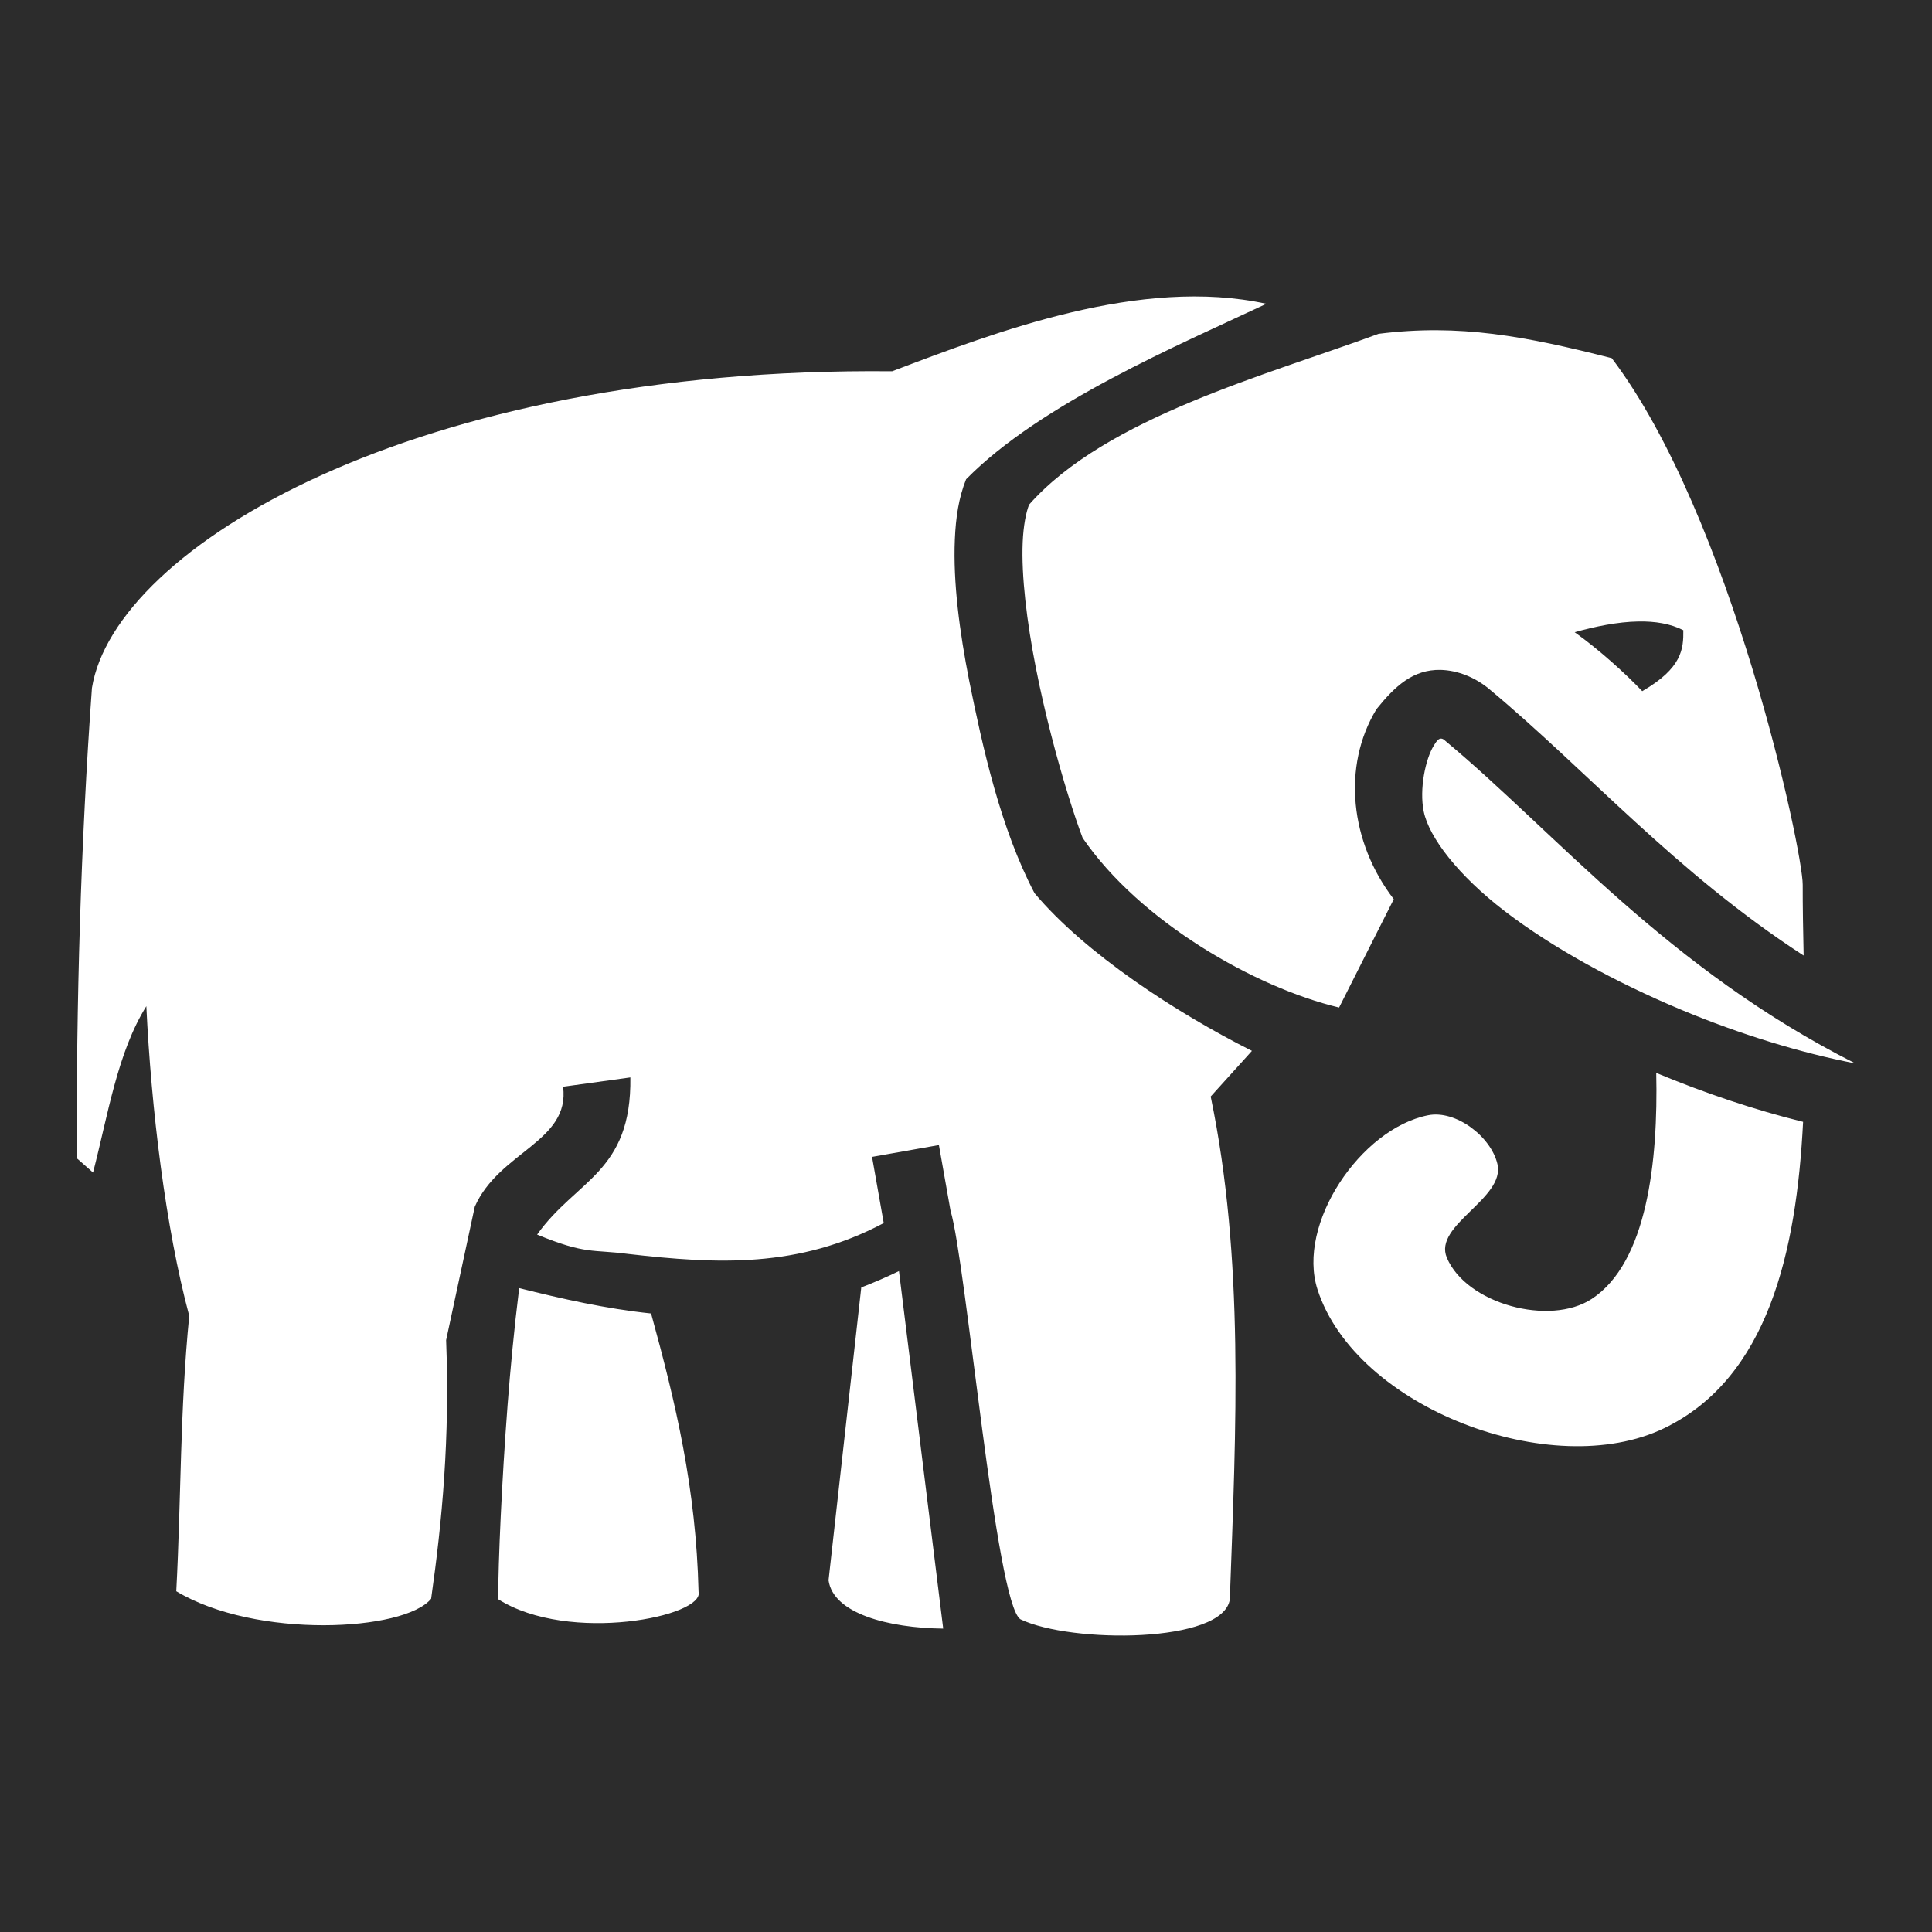
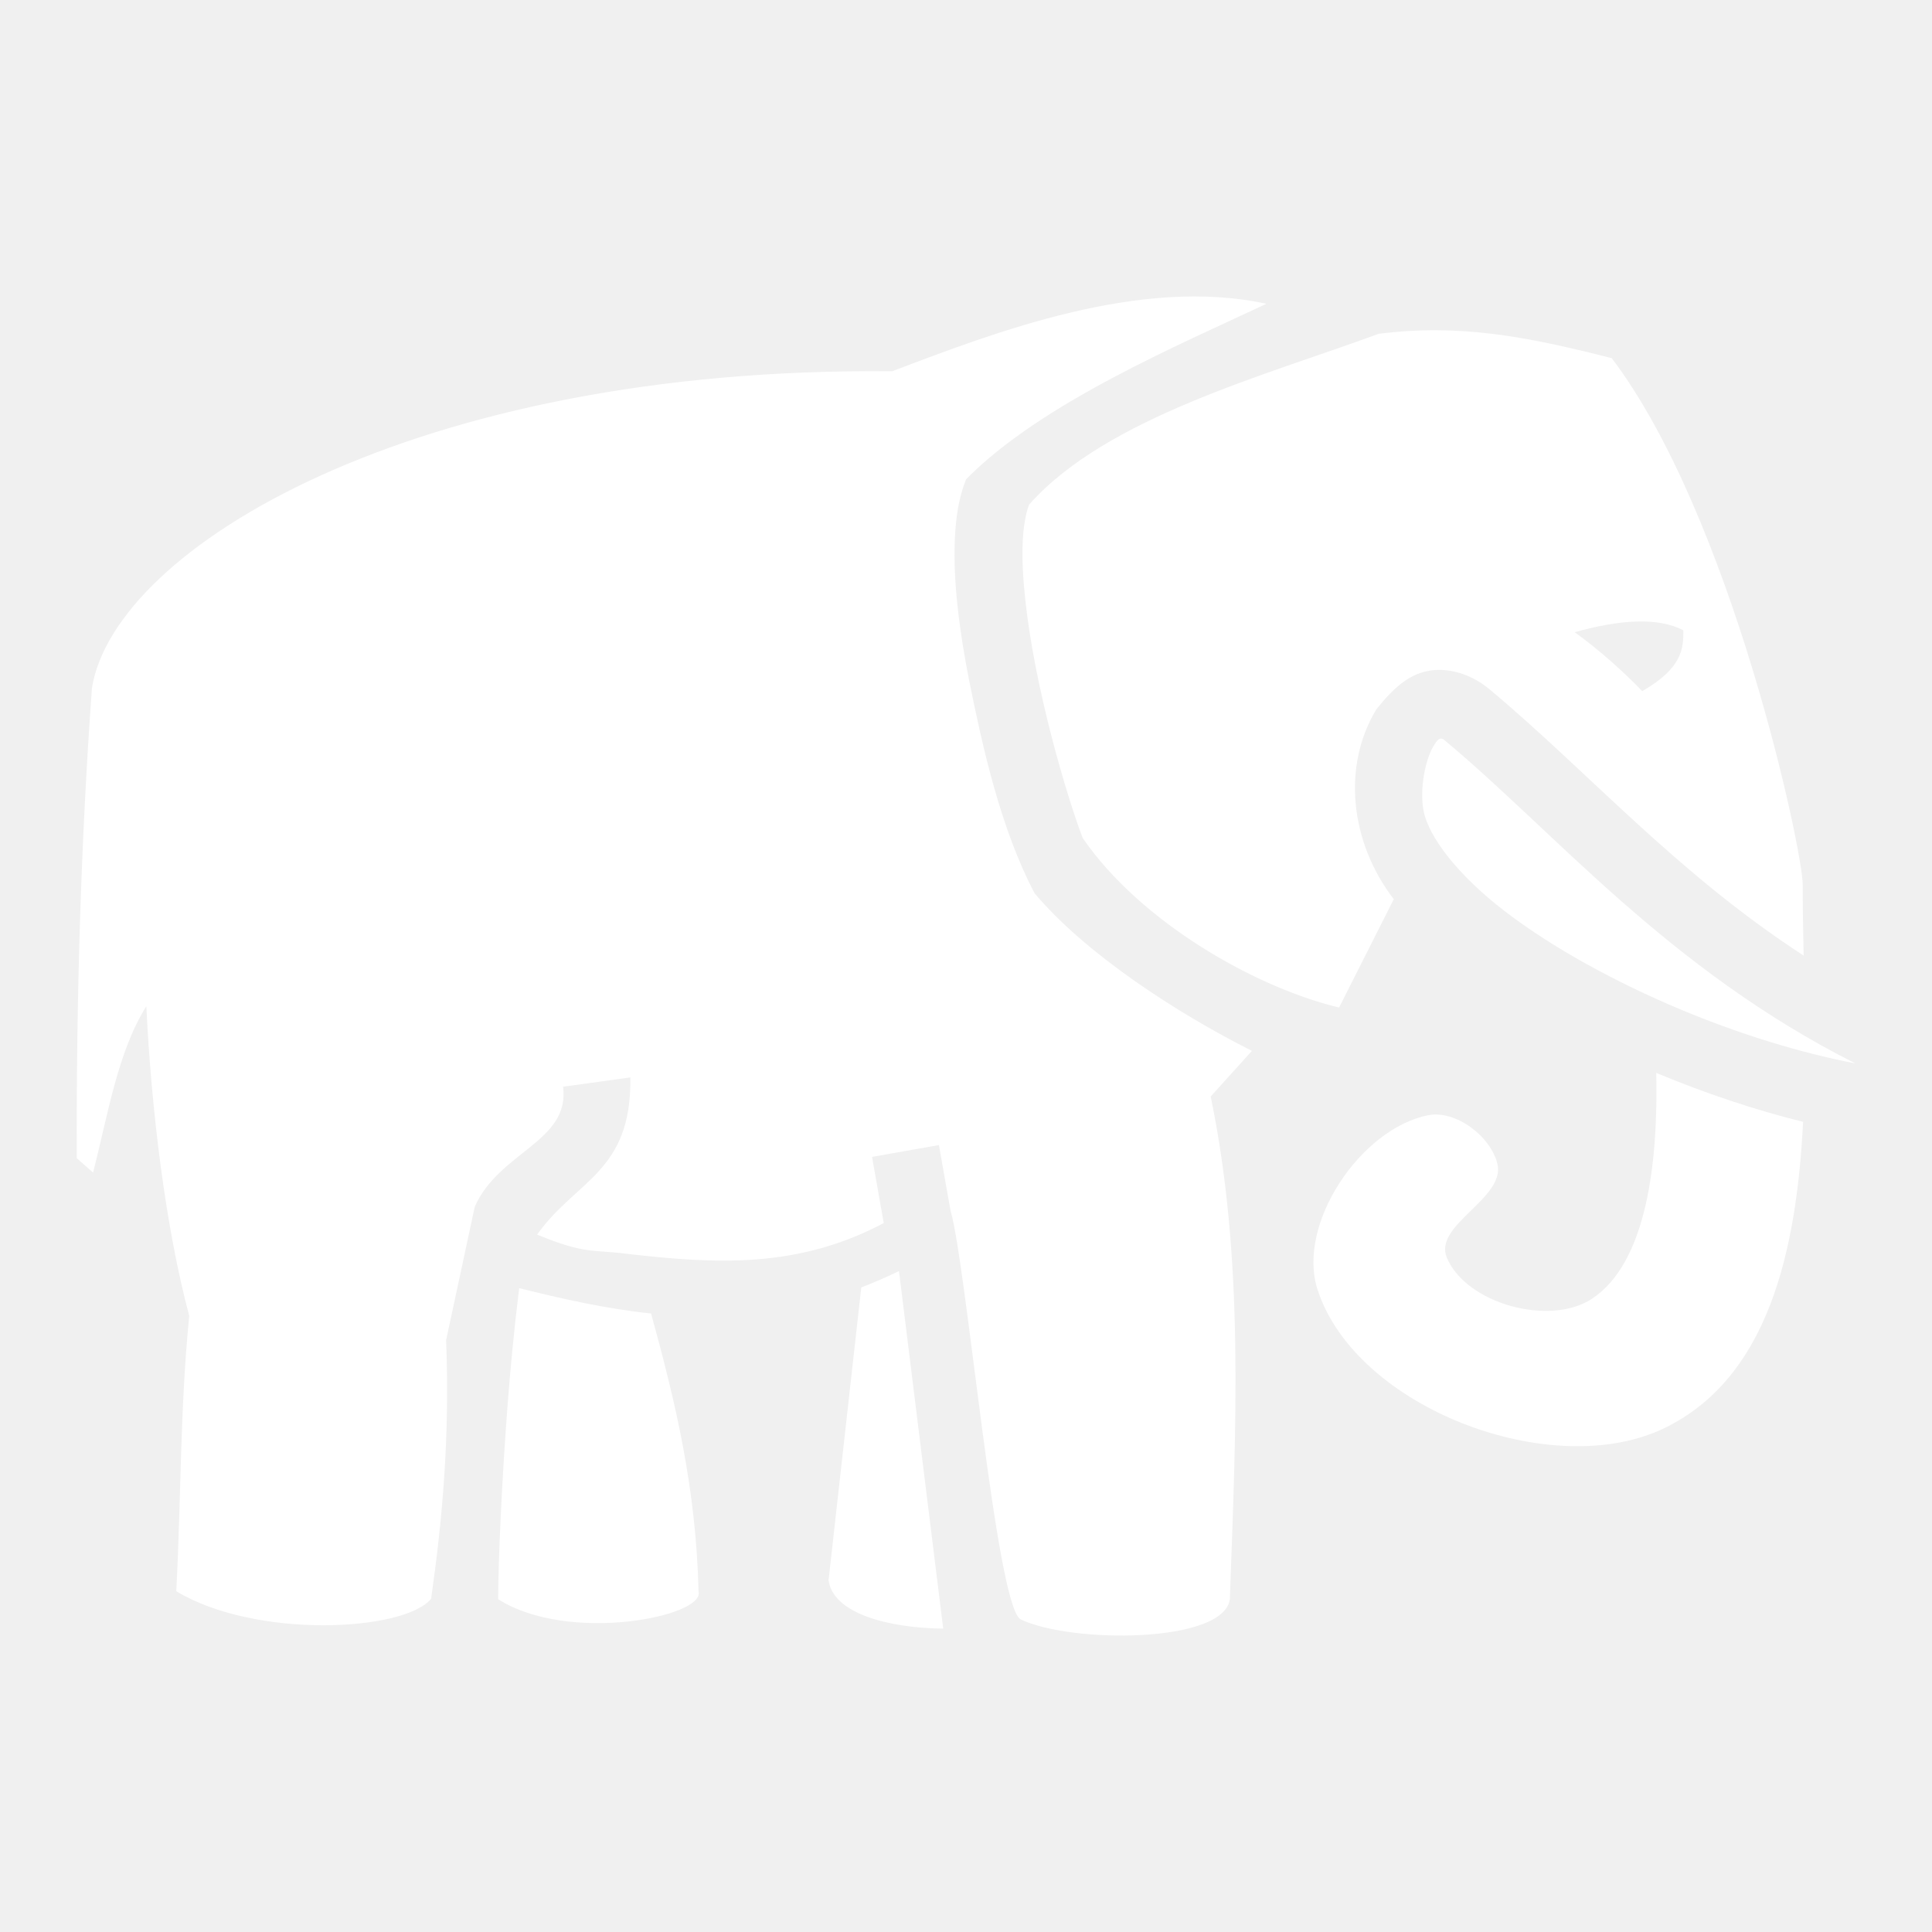
<svg xmlns="http://www.w3.org/2000/svg" viewBox="0 0 512 512" style="height: 512px; width: 512px;">
-   <path d="M0 0h512v512H0z" fill="#2c2c2c" fill-opacity="1" />
+   <path d="M0 0h512v512H0z" fill="#2e2e2e00" fill-opacity="1" />
  <g class="" transform="translate(0,0)" style="">
    <path d="M236.422 98.393c-126.642-1.276-206.07 46.77-212.058 83.93-2.977 41.18-4.165 83.628-4.016 124.617l4.31 3.796c3.963-15.315 6.47-31.843 14.122-44.085 1.3 27.18 5.068 58.562 11.369 82.067-2.477 24.988-2.118 47.99-3.436 72.978 21.158 12.726 60.485 10.65 67.541 1.986 2.936-20.695 4.981-42.58 3.973-68.535l7.592-35.355c6.418-14.587 25.29-17.243 23.406-31.799l17.828-2.467c.355 25.196-14.375 27.1-24.713 41.653 12.994 5.357 14.676 3.886 24.059 5.124 23.848 2.742 45.234 3.774 67.802-8.175l-3.101-17.541 17.723-3.135 3.064 17.328c4.22 14.097 11.996 104.392 18.559 108.361 13.411 6.417 53.823 6.417 55.472-5.312 1.647-45.786 3.861-90.1-5.07-133.242 3.702-4.1 7.34-8.112 10.928-12.096-20.178-10.157-44.214-25.838-57.62-41.797-9.037-17.21-13.75-38.688-17.304-56.256-2.546-12.943-4.3-26.074-3.81-37.486.244-5.706 1.003-11.018 2.982-15.938 19.848-20.186 56.606-35.68 79.58-46.503-33.273-7.269-71.55 7.386-99.182 17.882zm128.934-9.931c-29.757 10.977-72.215 22.174-92.633 45.267-.807 2.008-1.51 5.563-1.7 9.994-.38 8.863 1.097 21.093 3.487 33.243 2.39 12.15 5.644 24.32 8.53 33.642 1.442 4.662 2.797 8.624 3.865 11.44 15.216 22.215 45.646 39.625 67.966 44.959l14.495-28.713c-11.574-15.04-13.779-35.226-4.59-50.352 4.932-6.143 9.727-10.553 16.982-10.416 4.545.109 9.194 1.996 12.856 5.045 25.905 21.572 49.481 48.69 83.37 70.66-.136-6.626-.26-12.94-.243-18.761.026-9.03-18.924-97.759-50.614-139.553-22.918-5.83-40.343-9.14-61.771-6.455zm68.883 76.232c4.327-.07 8.421.563 11.857 2.319.061 4.922-.298 10.035-10.887 16.152-4.501-4.72-11.239-10.838-17.908-15.627 5.427-1.506 11.374-2.754 16.938-2.844zm-54.233 32.838c-2.263 3.593-3.912 11.657-2.703 17.531 1.402 6.812 9.062 16.901 21.55 26.47 12.49 9.567 29.242 18.77 46.753 26.087 15.609 6.522 31.748 11.435 46.058 14.19-49.78-25.118-79.482-61.19-108.566-85.409-1.548-1.595-2.387.034-3.092 1.131zm58.914 86.797c.526 23.427-2.416 50.265-17.086 59.894-11.128 7.306-33.235 1.34-38.41-10.925-3.657-8.667 15.567-15.677 13.408-24.832-1.718-7.287-11.033-14.374-18.375-12.912-17.881 3.558-34.905 28.836-29.3 46.185 10.14 31.387 62.177 51.105 91.875 36.75 27.49-13.288 35.058-46.714 36.808-81.19-12.704-3.13-25.983-7.579-38.92-12.97zm-200.681 52.52a129.415 129.415 0 0 1-9.993 4.34l-8.67 77.603c1.22 8.802 15.819 12.647 30.385 12.81zm-100.65 4.519c-1.341 10.733-2.367 21.785-3.073 30.953-1.545 20.225-2.483 41.562-2.496 51.49 18.869 11.927 54.798 4.533 53.105-2.005-.656-27.278-6.002-49.806-12.58-73.717-11.983-1.258-23.524-3.864-34.957-6.721z" fill="#ffffff" fill-opacity="1" />
  </g>
</svg>
